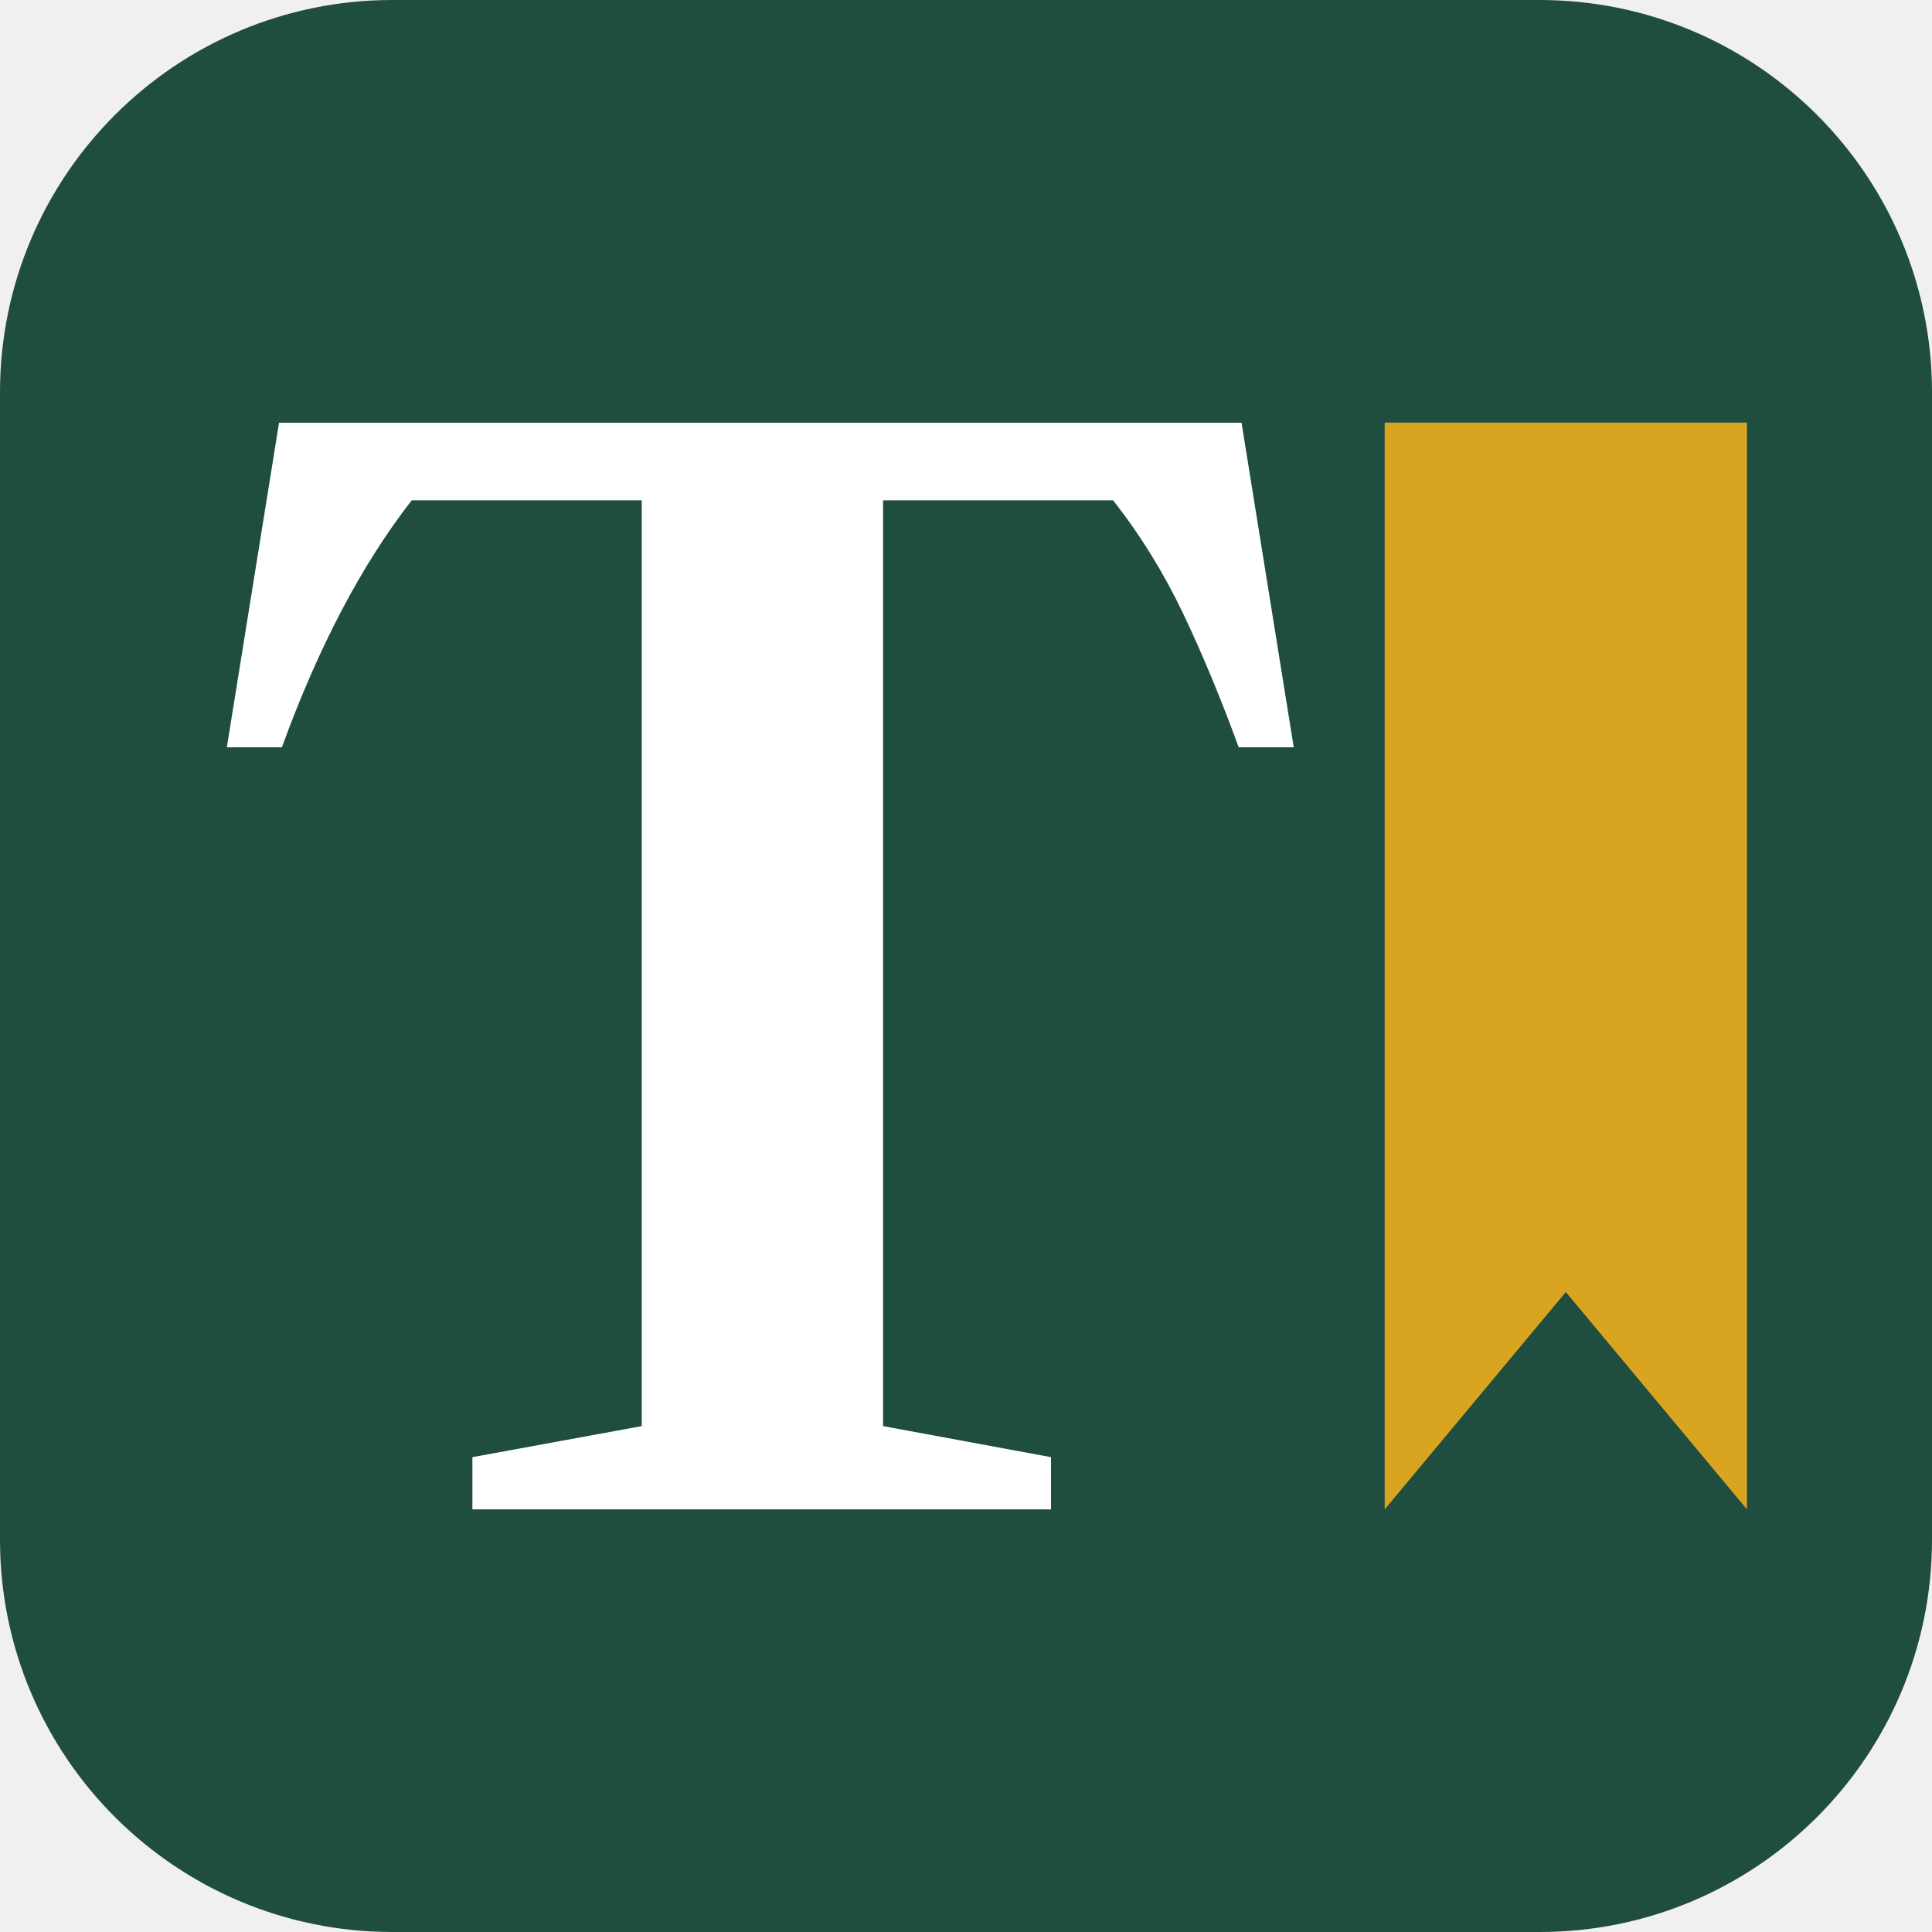
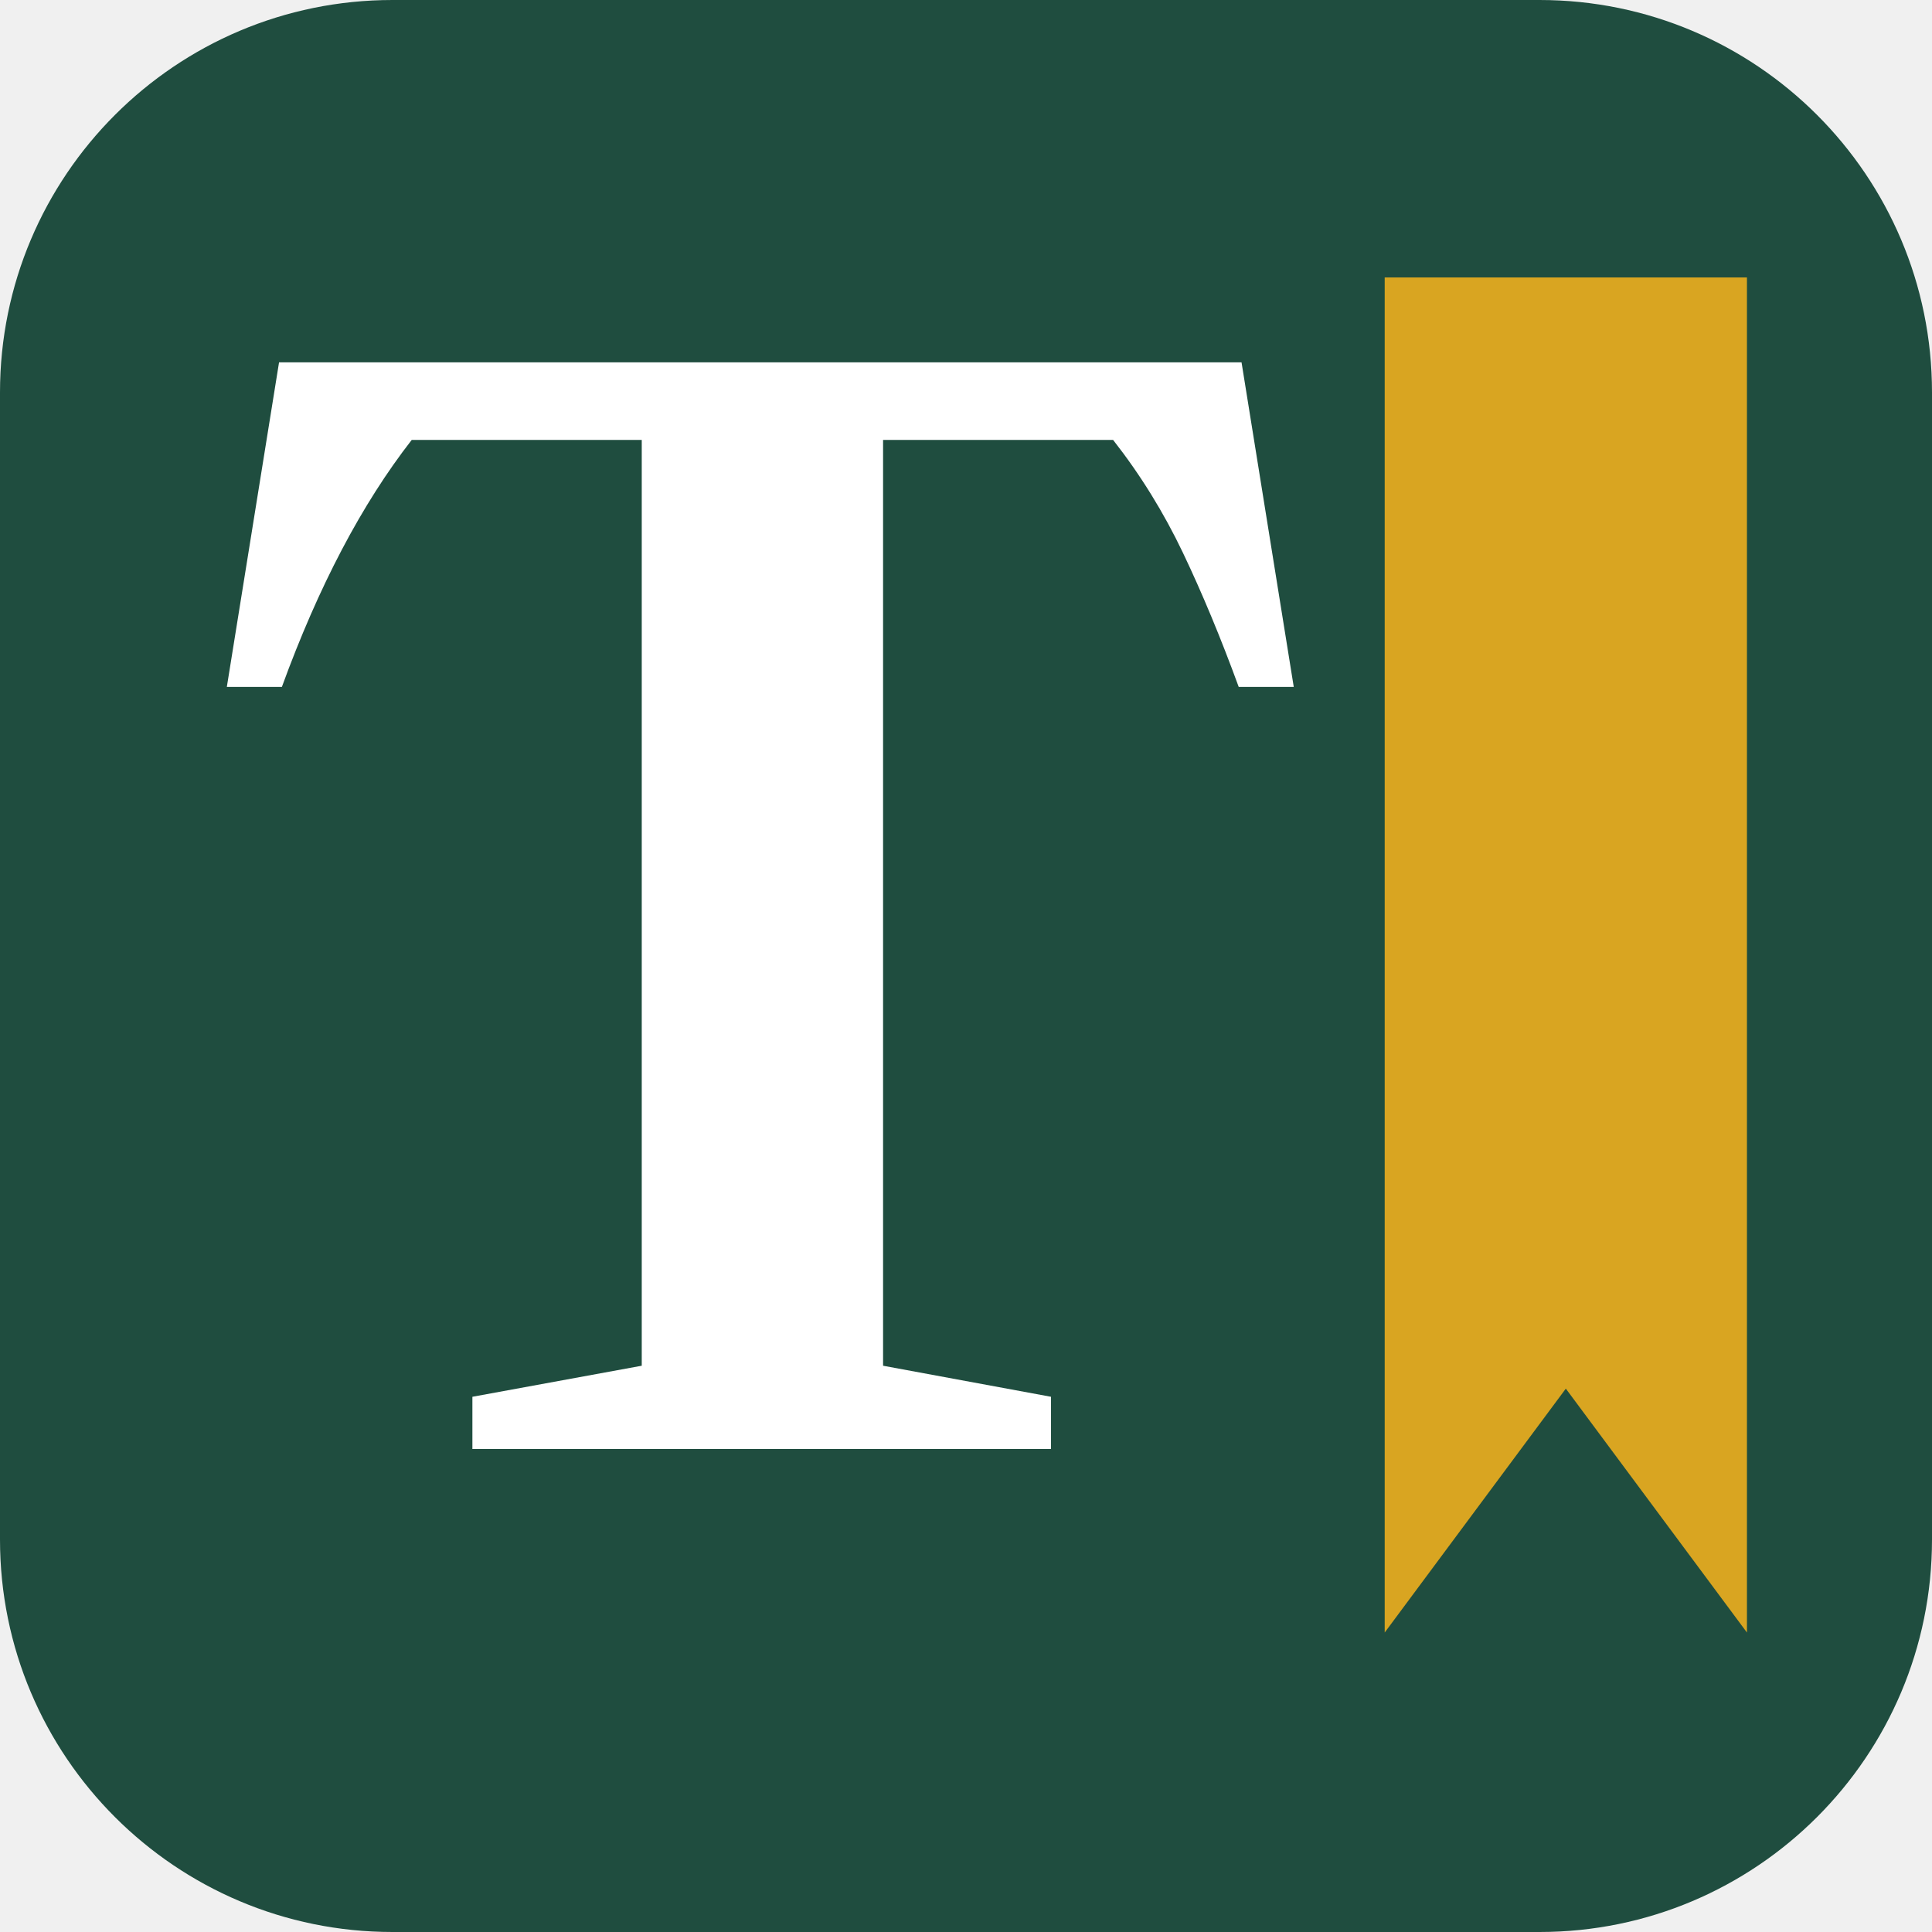
<svg xmlns="http://www.w3.org/2000/svg" viewBox="0 0 64 64">
  <rect width="64" height="64" rx="13" fill="#1f4d3f" />
-   <path fill="#ffffff" transform="translate(7 50) scale(0.04675 -0.04675)" d="M305 59V715H142Q89 647 50 540H11L48 770H730L767 540H728Q709 592 688.5 635.0Q668 678 639 715H476V59L595 37V0H185V37Z" />
-   <path fill="#d9a521" d="M45.87 14 h12 v36 l-6.0 -7.20 l-6.0 7.20 z" />
+   <path fill="#ffffff" transform="translate(7 48) scale(0.04675 -0.04675)" d="M305 59V715H142Q89 647 50 540H11L48 770H730L767 540H728Q709 592 688.5 635.0Q668 678 639 715H476V59L595 37V0H185V37Z" />
+   <path fill="#d9a521" d="M45.87 9.19 H57.87 V54.08 L51.87 46.00 L45.87 54.08 Z" />
</svg>
